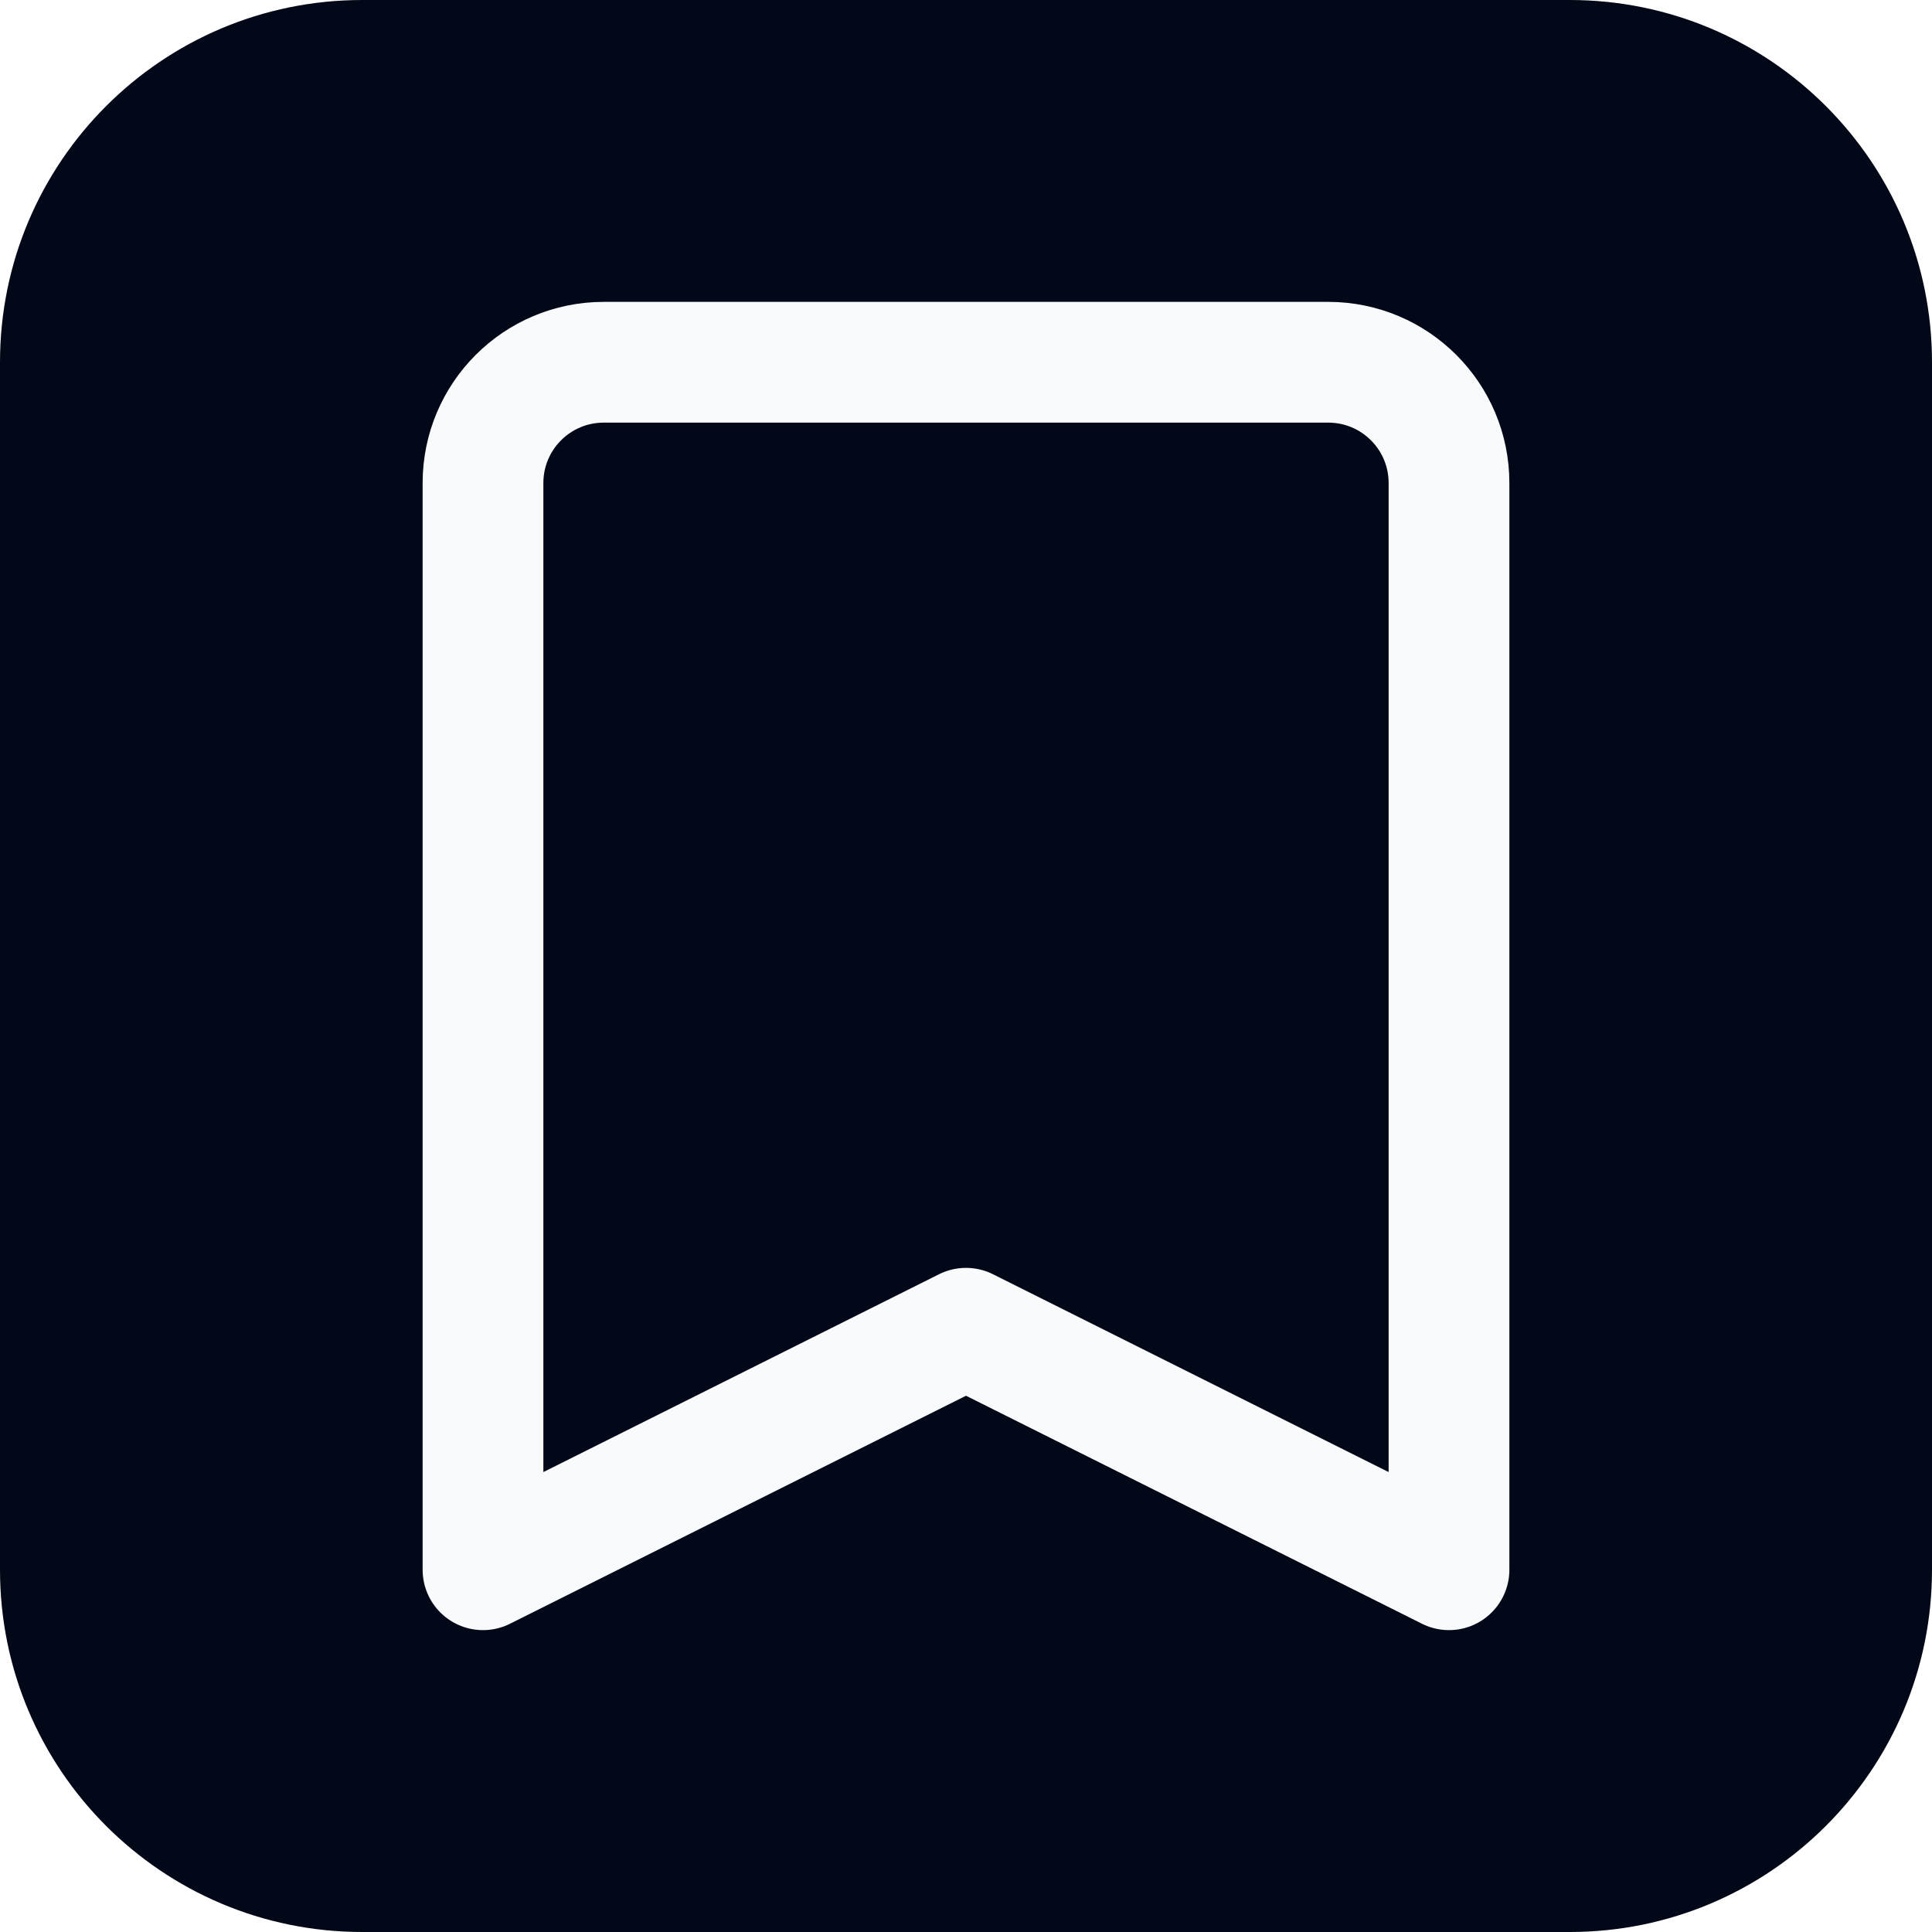
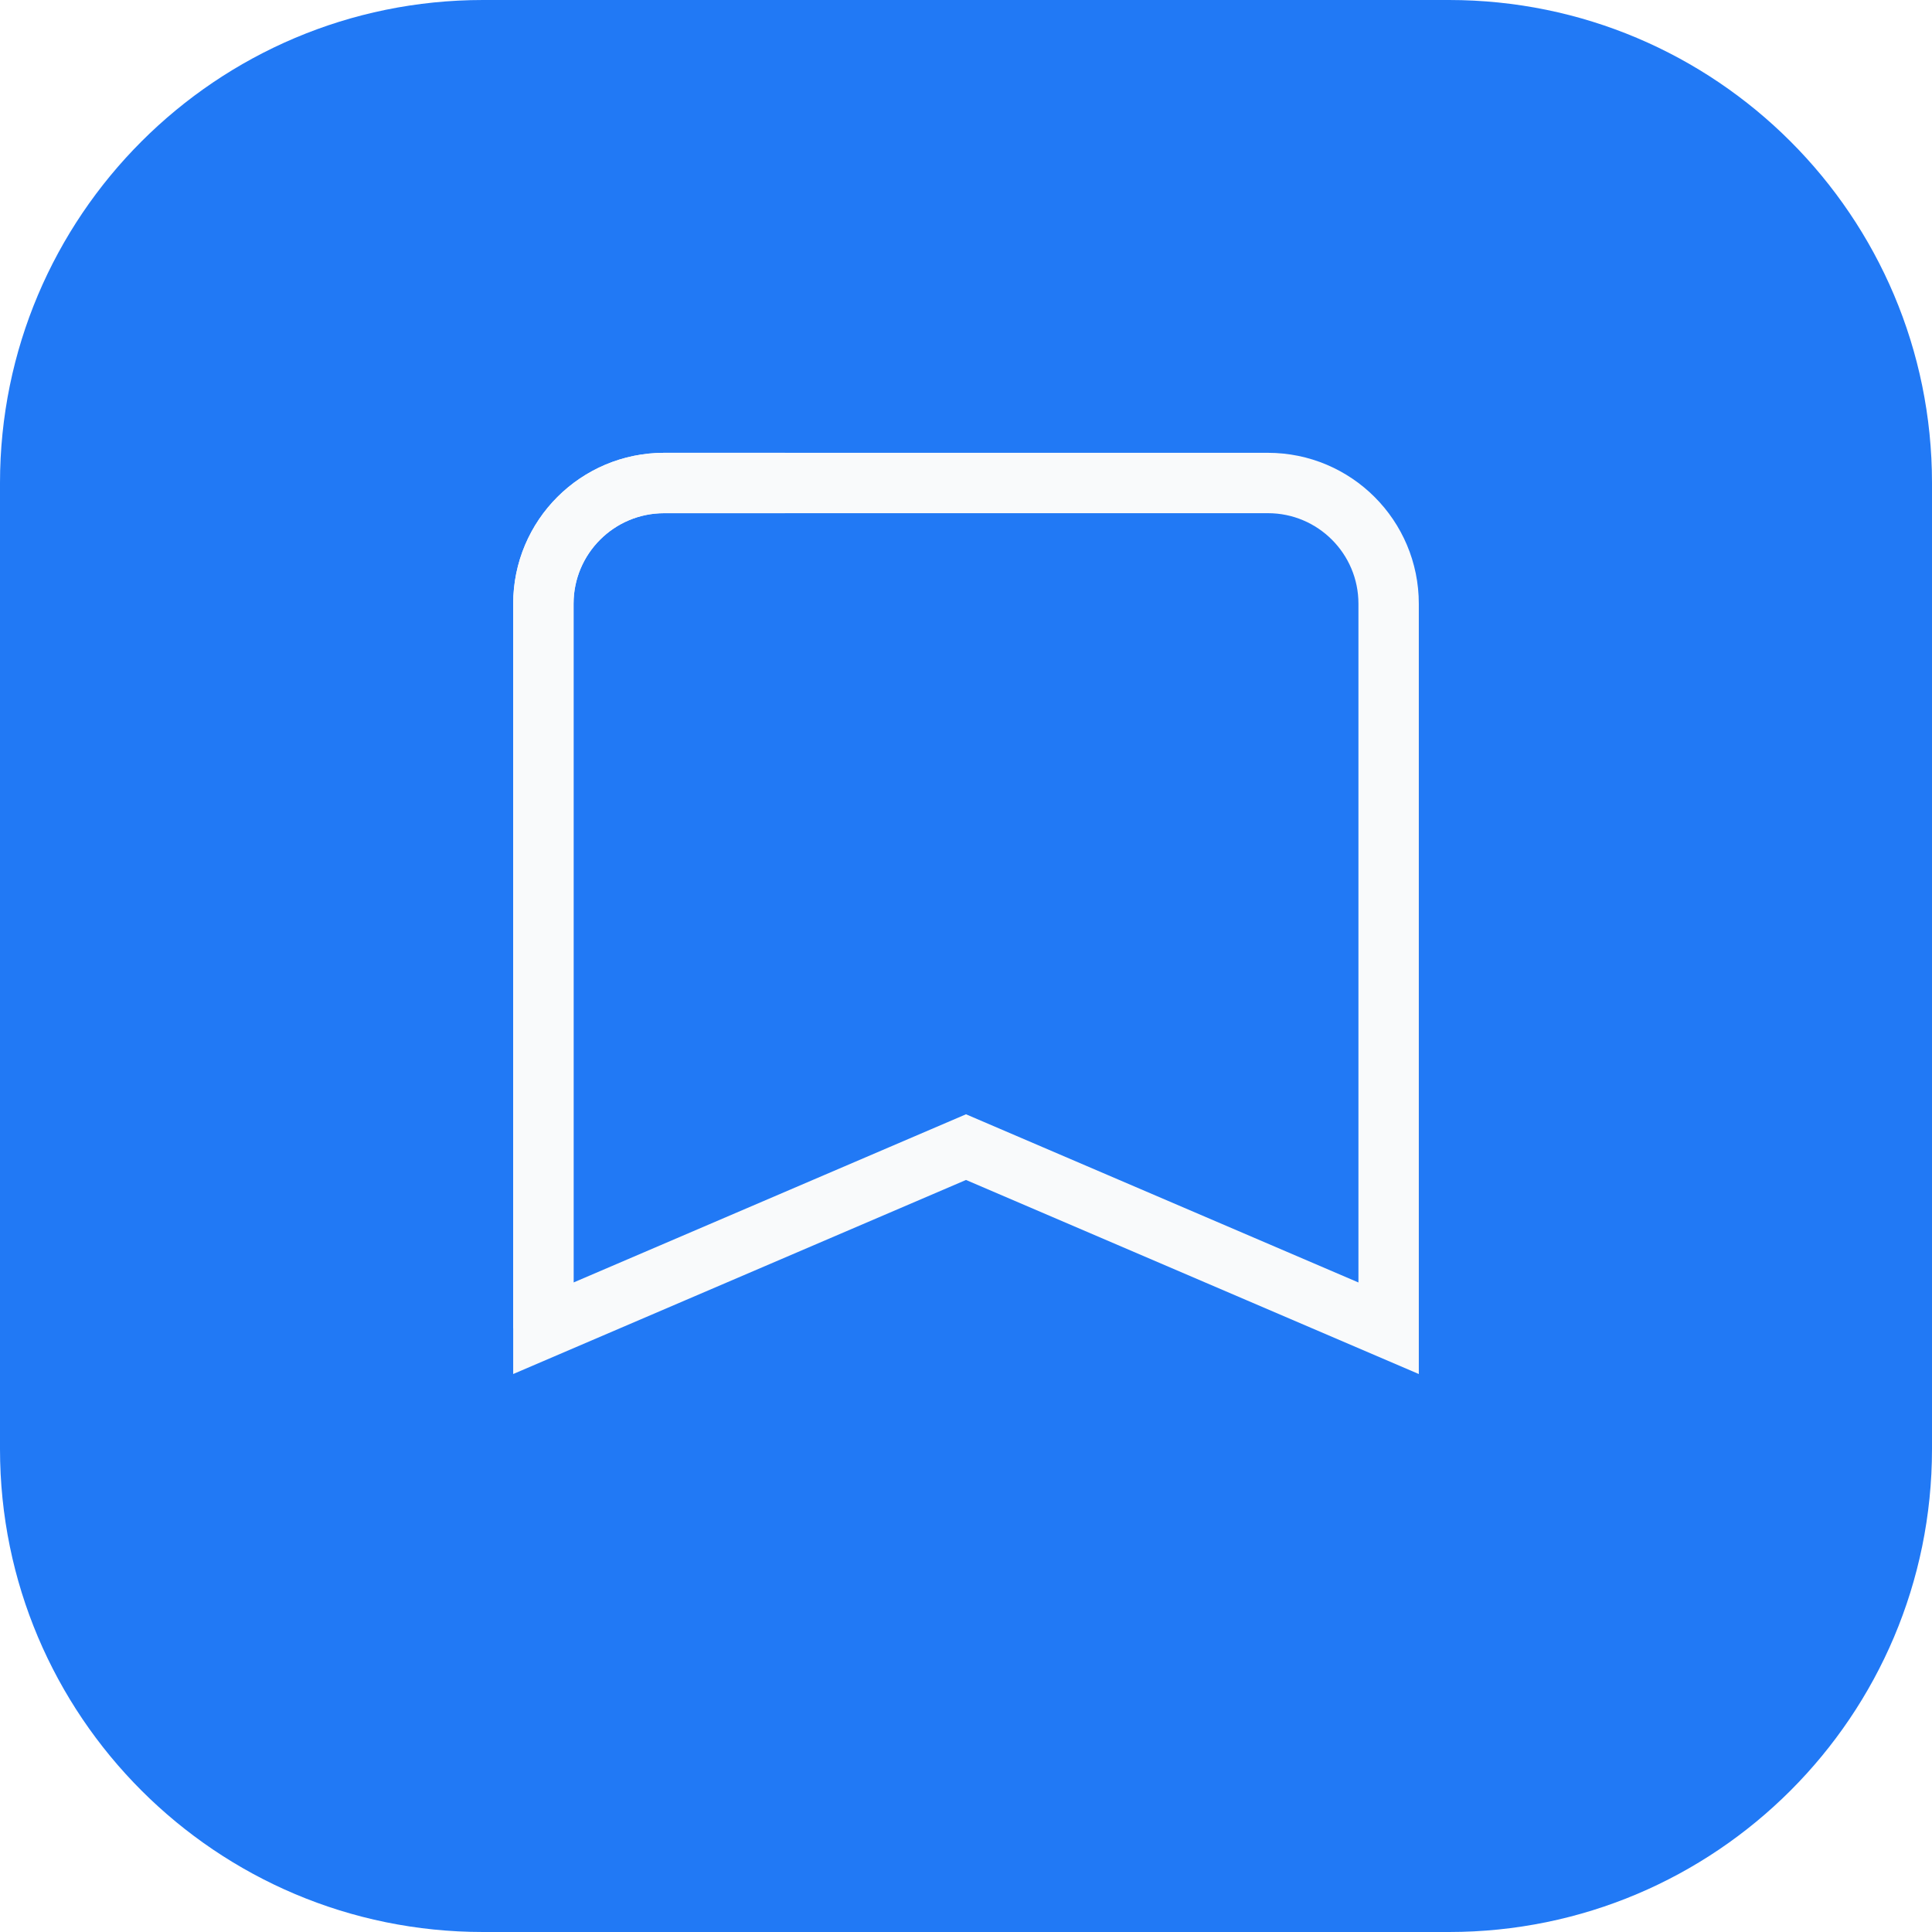
- <svg xmlns="http://www.w3.org/2000/svg" width="512" height="512" viewBox="0 0 512 512" fill="none">
-   <rect width="512" height="512" rx="96" fill="#020817" />
-   <path d="M128 416V128C128 110.327 142.327 96 160 96H352C369.673 96 384 110.327 384 128V416L256 352L128 416Z" stroke="#f8fafc" stroke-width="32" stroke-linecap="round" stroke-linejoin="round" />
+ <svg xmlns="http://www.w3.org/2000/svg" width="512" height="512" viewBox="0 0 32 32" fill="none">
+   <rect width="32" height="32" rx="8" fill="#2179f5" />
+   <path d="M9 22V10C9 8.895 9.895 8 11 8H21C22.105 8 23 8.895 23 10V22L16 19L9 22Z" stroke="#f9fafb" strokeWidth="2" strokeLinecap="round" strokeLinejoin="round" />
+   <path d="M9 22V10C9 8.895 9.895 8 11 8H13" stroke="#f9fafb" strokeWidth="2" strokeLinecap="round" strokeLinejoin="round" />
</svg>
